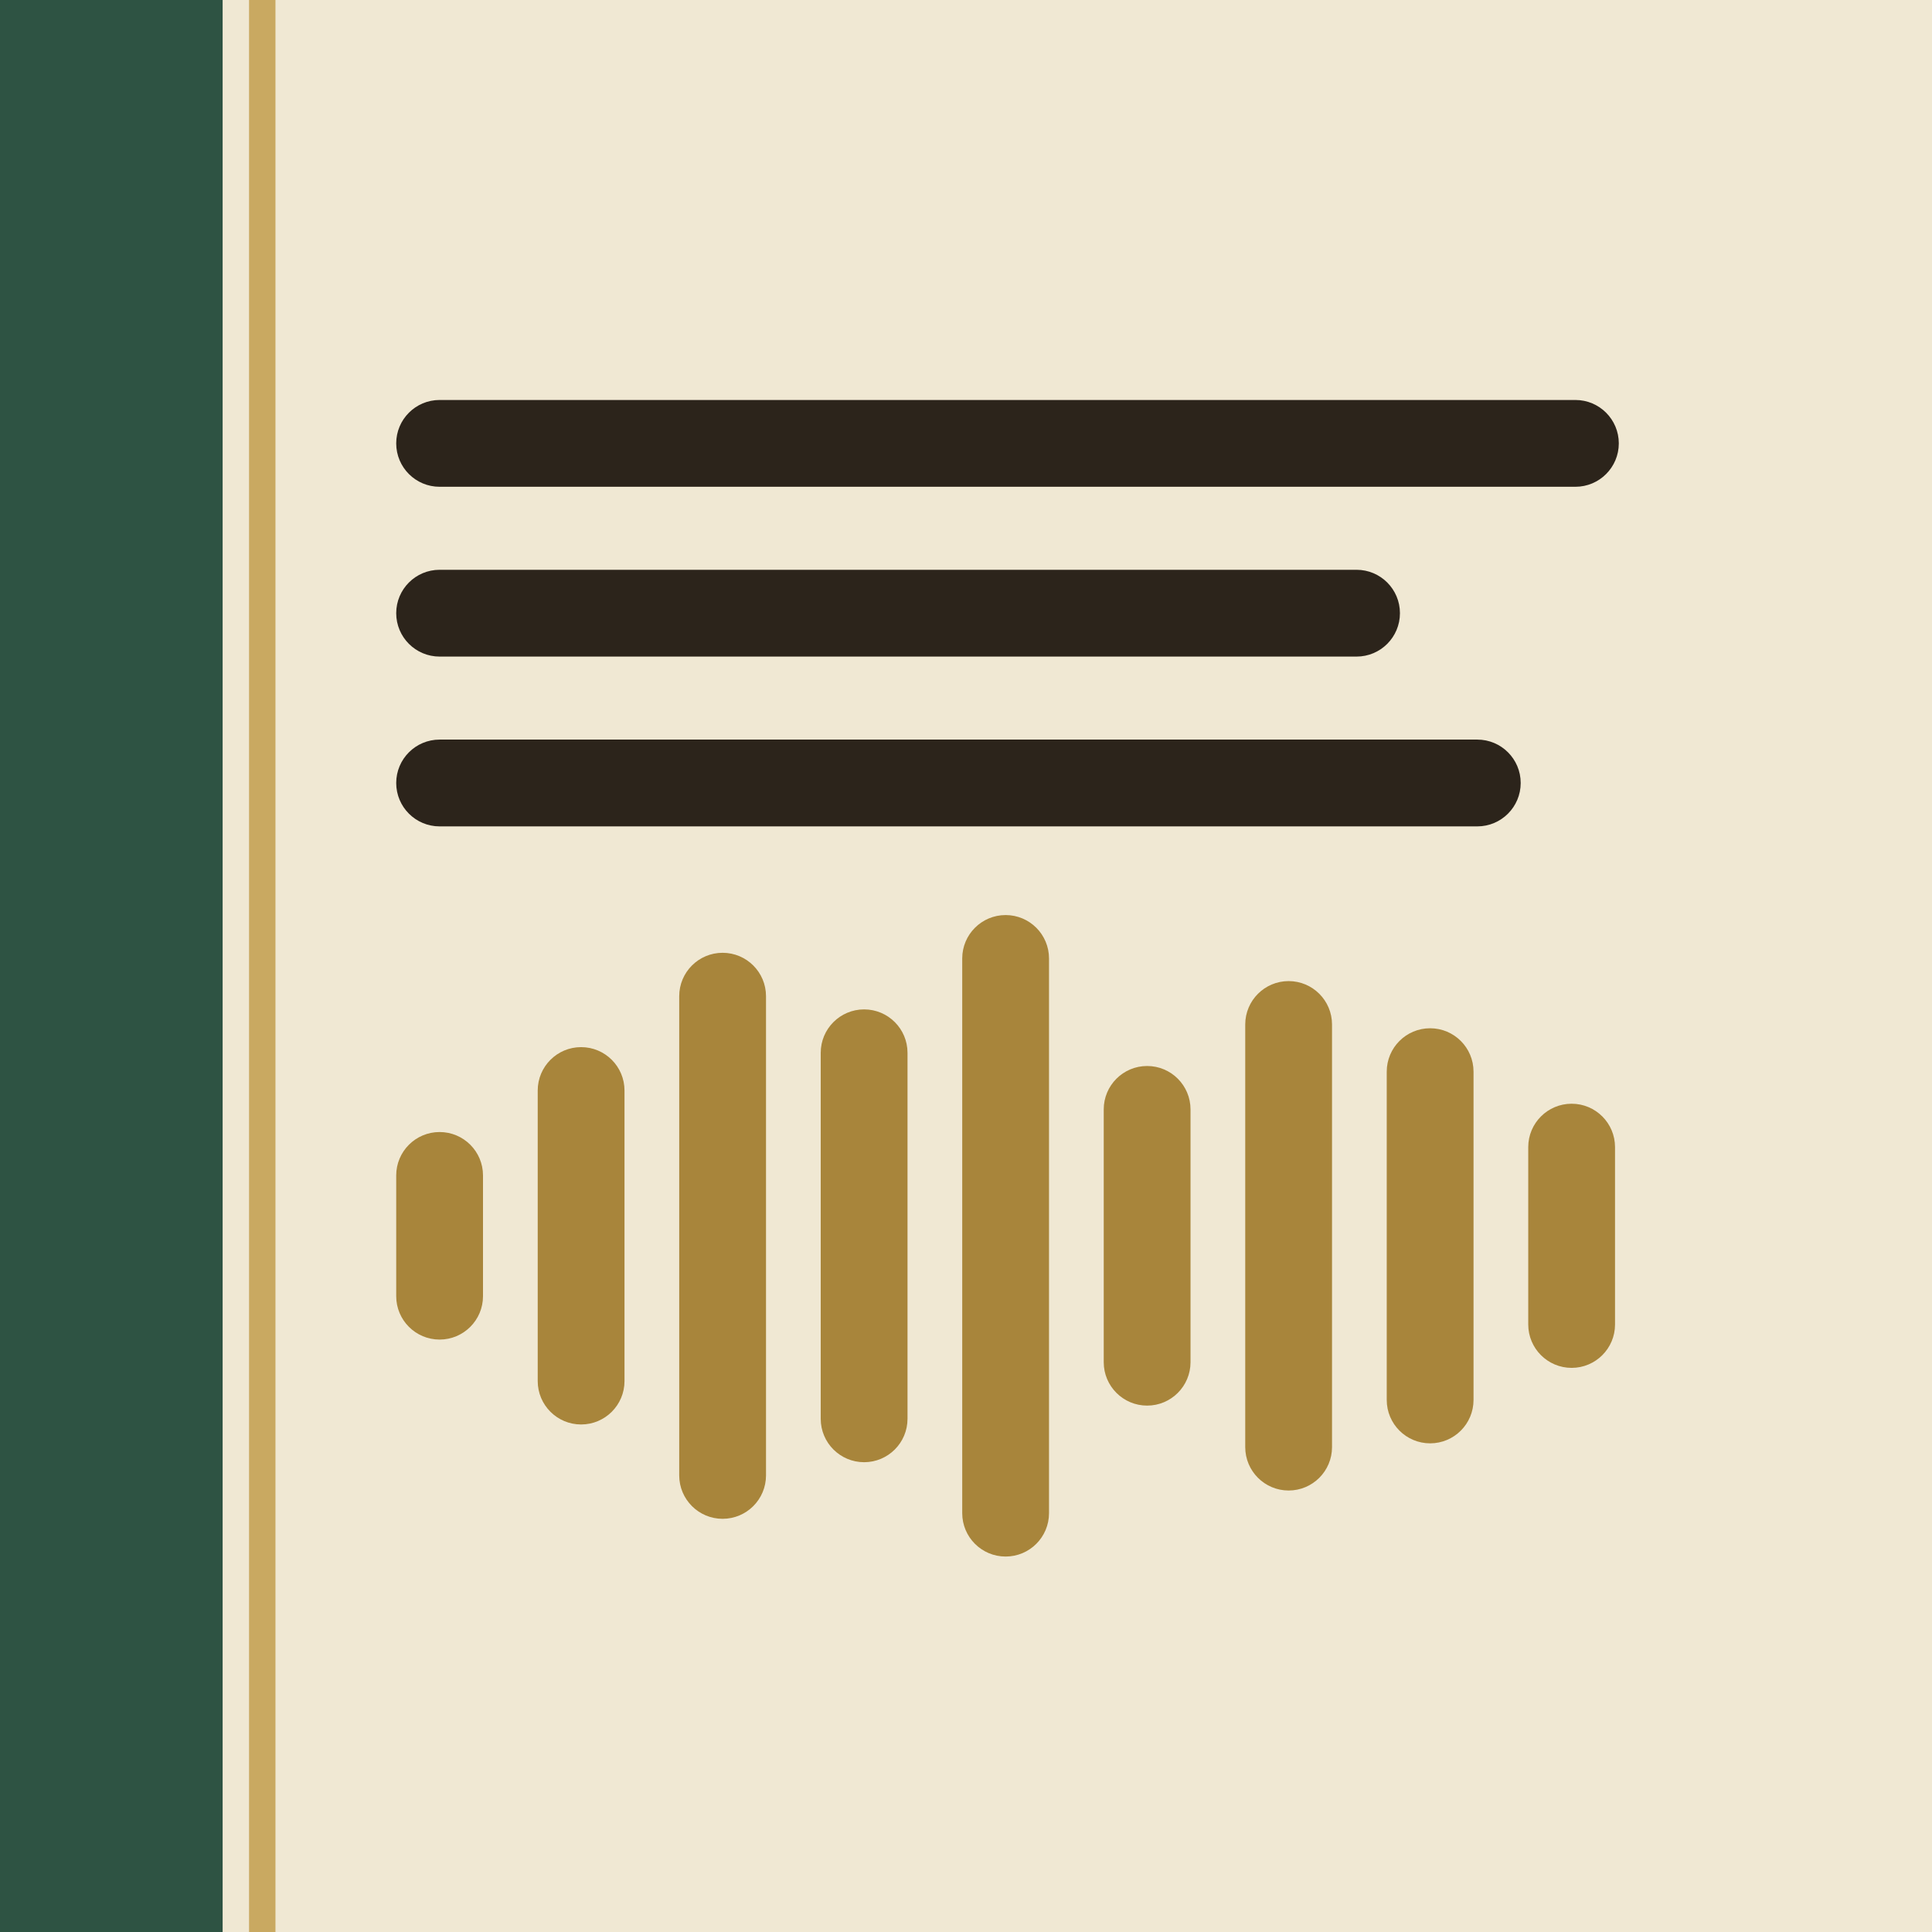
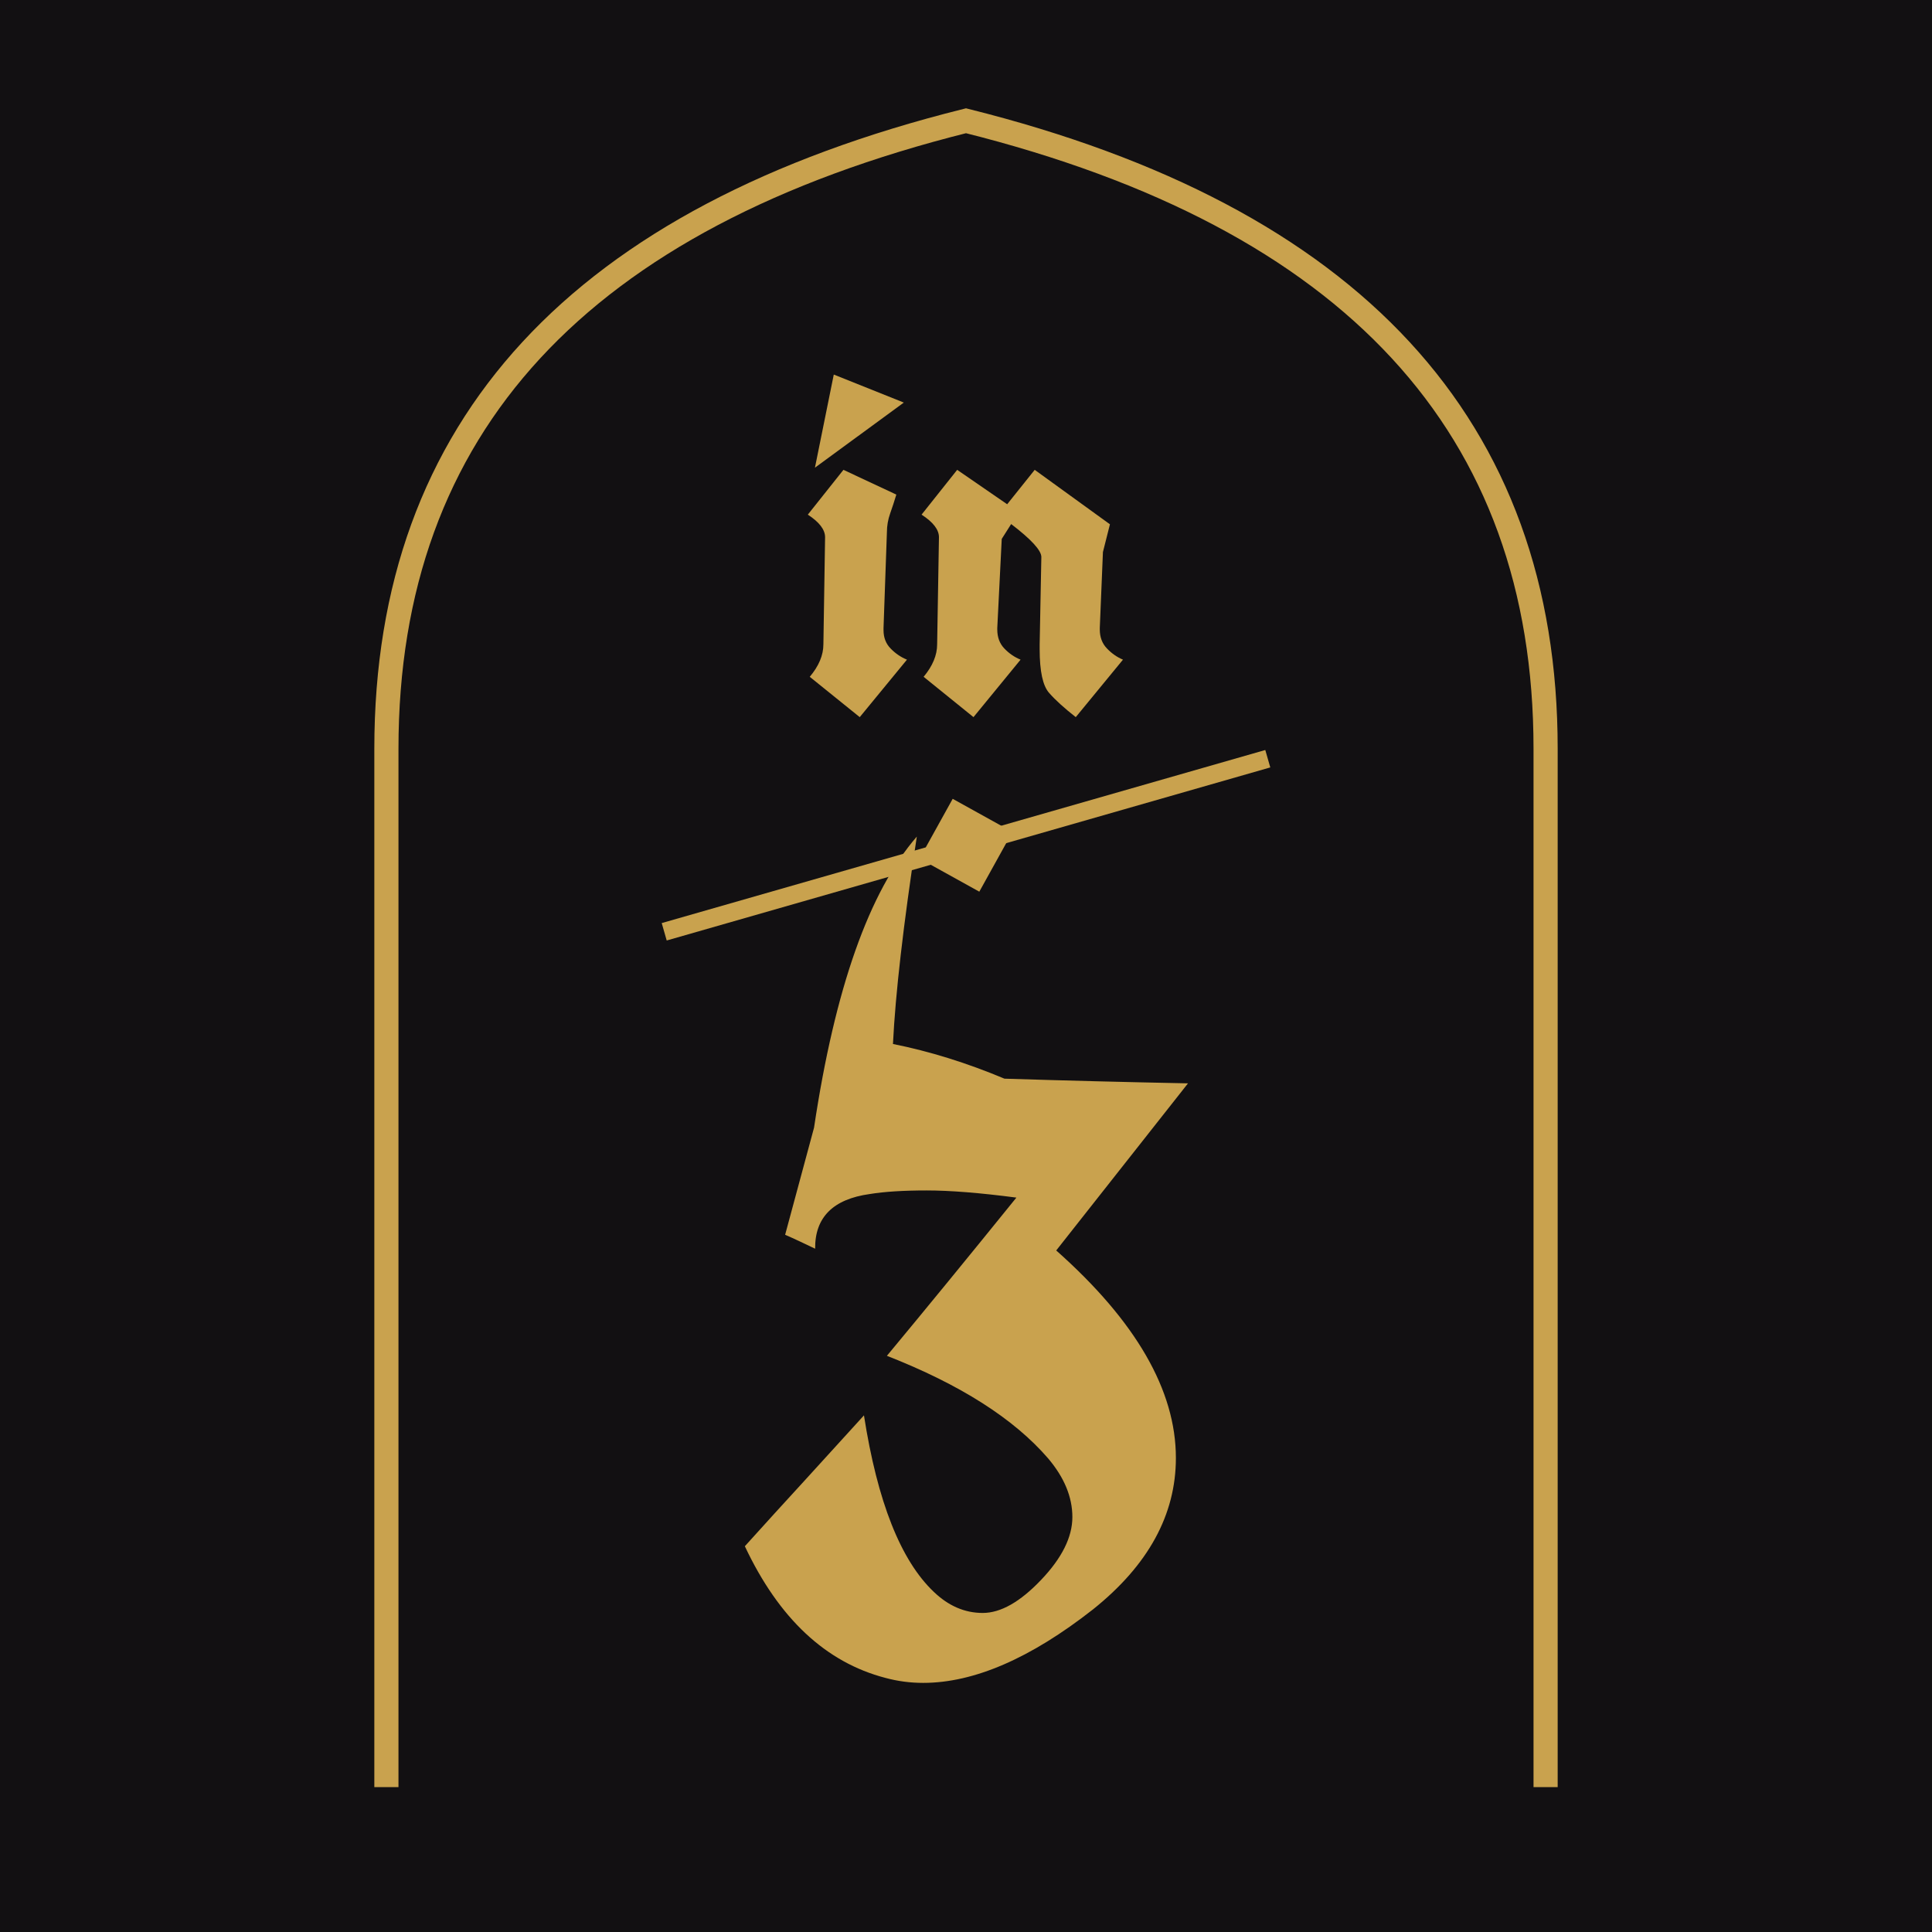
- <svg xmlns="http://www.w3.org/2000/svg" width="1024" height="1024" viewBox="0 0 1024 1024">
-   <rect width="1024" height="1024" fill="#F0E8D3" />
-   <rect x="0" y="0" width="118" height="1024" fill="#2E5343" />
-   <rect x="132" y="0" width="14" height="1024" fill="#C9A961" />
-   <rect x="210" y="212" width="648" height="46" rx="23" fill="#2C241B" />
-   <rect x="210" y="302" width="532" height="46" rx="23" fill="#2C241B" />
-   <rect x="210" y="392" width="596" height="46" rx="23" fill="#2C241B" />
-   <rect x="210" y="600" width="46" height="110" rx="23" fill="#A8853B" />
-   <rect x="285" y="555" width="46" height="200" rx="23" fill="#A8853B" />
-   <rect x="360" y="505" width="46" height="300" rx="23" fill="#A8853B" />
-   <rect x="435" y="535" width="46" height="240" rx="23" fill="#A8853B" />
-   <rect x="510" y="485" width="46" height="340" rx="23" fill="#A8853B" />
-   <rect x="585" y="565" width="46" height="180" rx="23" fill="#A8853B" />
-   <rect x="660" y="520" width="46" height="270" rx="23" fill="#A8853B" />
-   <rect x="735" y="545" width="46" height="220" rx="23" fill="#A8853B" />
-   <rect x="810" y="585" width="46" height="140" rx="23" fill="#A8853B" />
+ <svg xmlns="http://www.w3.org/2000/svg" viewBox="0 0 160 160" width="1024" height="1024">
+   <rect width="160" height="160" fill="#121012" />
+   <path fill="none" stroke="#c9a24e" stroke-width="2" d="M32 148 L32 62 Q32 22 80 10 Q128 22 128 62 L128 148" />
+   <path fill="#c9a24e" d="M66.90 42.62L69.85 38.91L74.23 40.96Q73.99 41.76 73.72 42.52Q73.45 43.28 73.45 44.08L73.17 52.01Q73.17 52.11 73.17 52.19Q73.17 53.11 73.76 53.71Q74.35 54.32 75.11 54.63L71.20 59.39L67.06 56.05Q68.19 54.71 68.19 53.36L68.33 44.49Q68.33 43.55 66.90 42.62M74.85 33.34L67.49 38.73L69.05 31.02L74.85 33.34M79.27 38.91L83.41 41.76L85.69 38.91L91.92 43.42L91.34 45.72L91.08 52.01Q91.08 52.07 91.08 52.13Q91.08 53.09 91.67 53.70Q92.26 54.32 93 54.63L89.09 59.39Q87.65 58.26 86.88 57.38Q86.10 56.50 86.10 53.77Q86.10 53.57 86.10 53.36L86.24 46.13Q86.24 45.31 83.74 43.40L82.96 44.63L82.59 52.01Q82.59 52.07 82.59 52.13Q82.59 53.09 83.17 53.70Q83.76 54.32 84.52 54.63L80.62 59.39L76.49 56.05Q77.61 54.71 77.61 53.36L77.76 44.49Q77.76 43.55 76.32 42.62" />
+   <g transform="rotate(-16 80 70)">
+     <path d="M54 70 L106 70" stroke="#c9a24e" stroke-width="1.5" />
+     <path d="M80 66 L84 70 L80 74 L76 70 Z" fill="#c9a24e" />
+   </g>
+   <g transform="translate(60.94 140) scale(0.76)">
+     <path fill="#c9a24e" d="M49.27-66.16L34.91-47.95Q47.95-36.38 47.95-25.34Q47.95-16.06 38.92-8.84Q28.71-0.83 20.41-0.83Q18.31-0.83 16.31-1.37Q6.54-3.91 0.98-15.72Q4.20-19.29 7.45-22.83Q10.69-26.37 13.96-29.98Q16.16-15.87 21.58-10.74Q23.97-8.45 26.90-8.45Q29.83-8.45 33.25-12.04Q36.67-15.62 36.67-18.90Q36.67-22.17 34.03-25.29Q28.42-31.79 16.46-36.47Q22.75-44.04 30.57-53.71Q24.61-54.49 20.80-54.49Q16.99-54.49 14.60-54.10Q8.59-53.27 8.64-48.14Q7.81-48.54 6.98-48.93Q6.15-49.32 5.37-49.66Q7.08-55.96 8.52-61.33Q11.92-84.05 19.72-93.05Q17.52-78.65 17.12-70.45Q23.12-69.25 29.27-66.67Q39.16-66.36 49.27-66.16" />
+   </g>
</svg>
